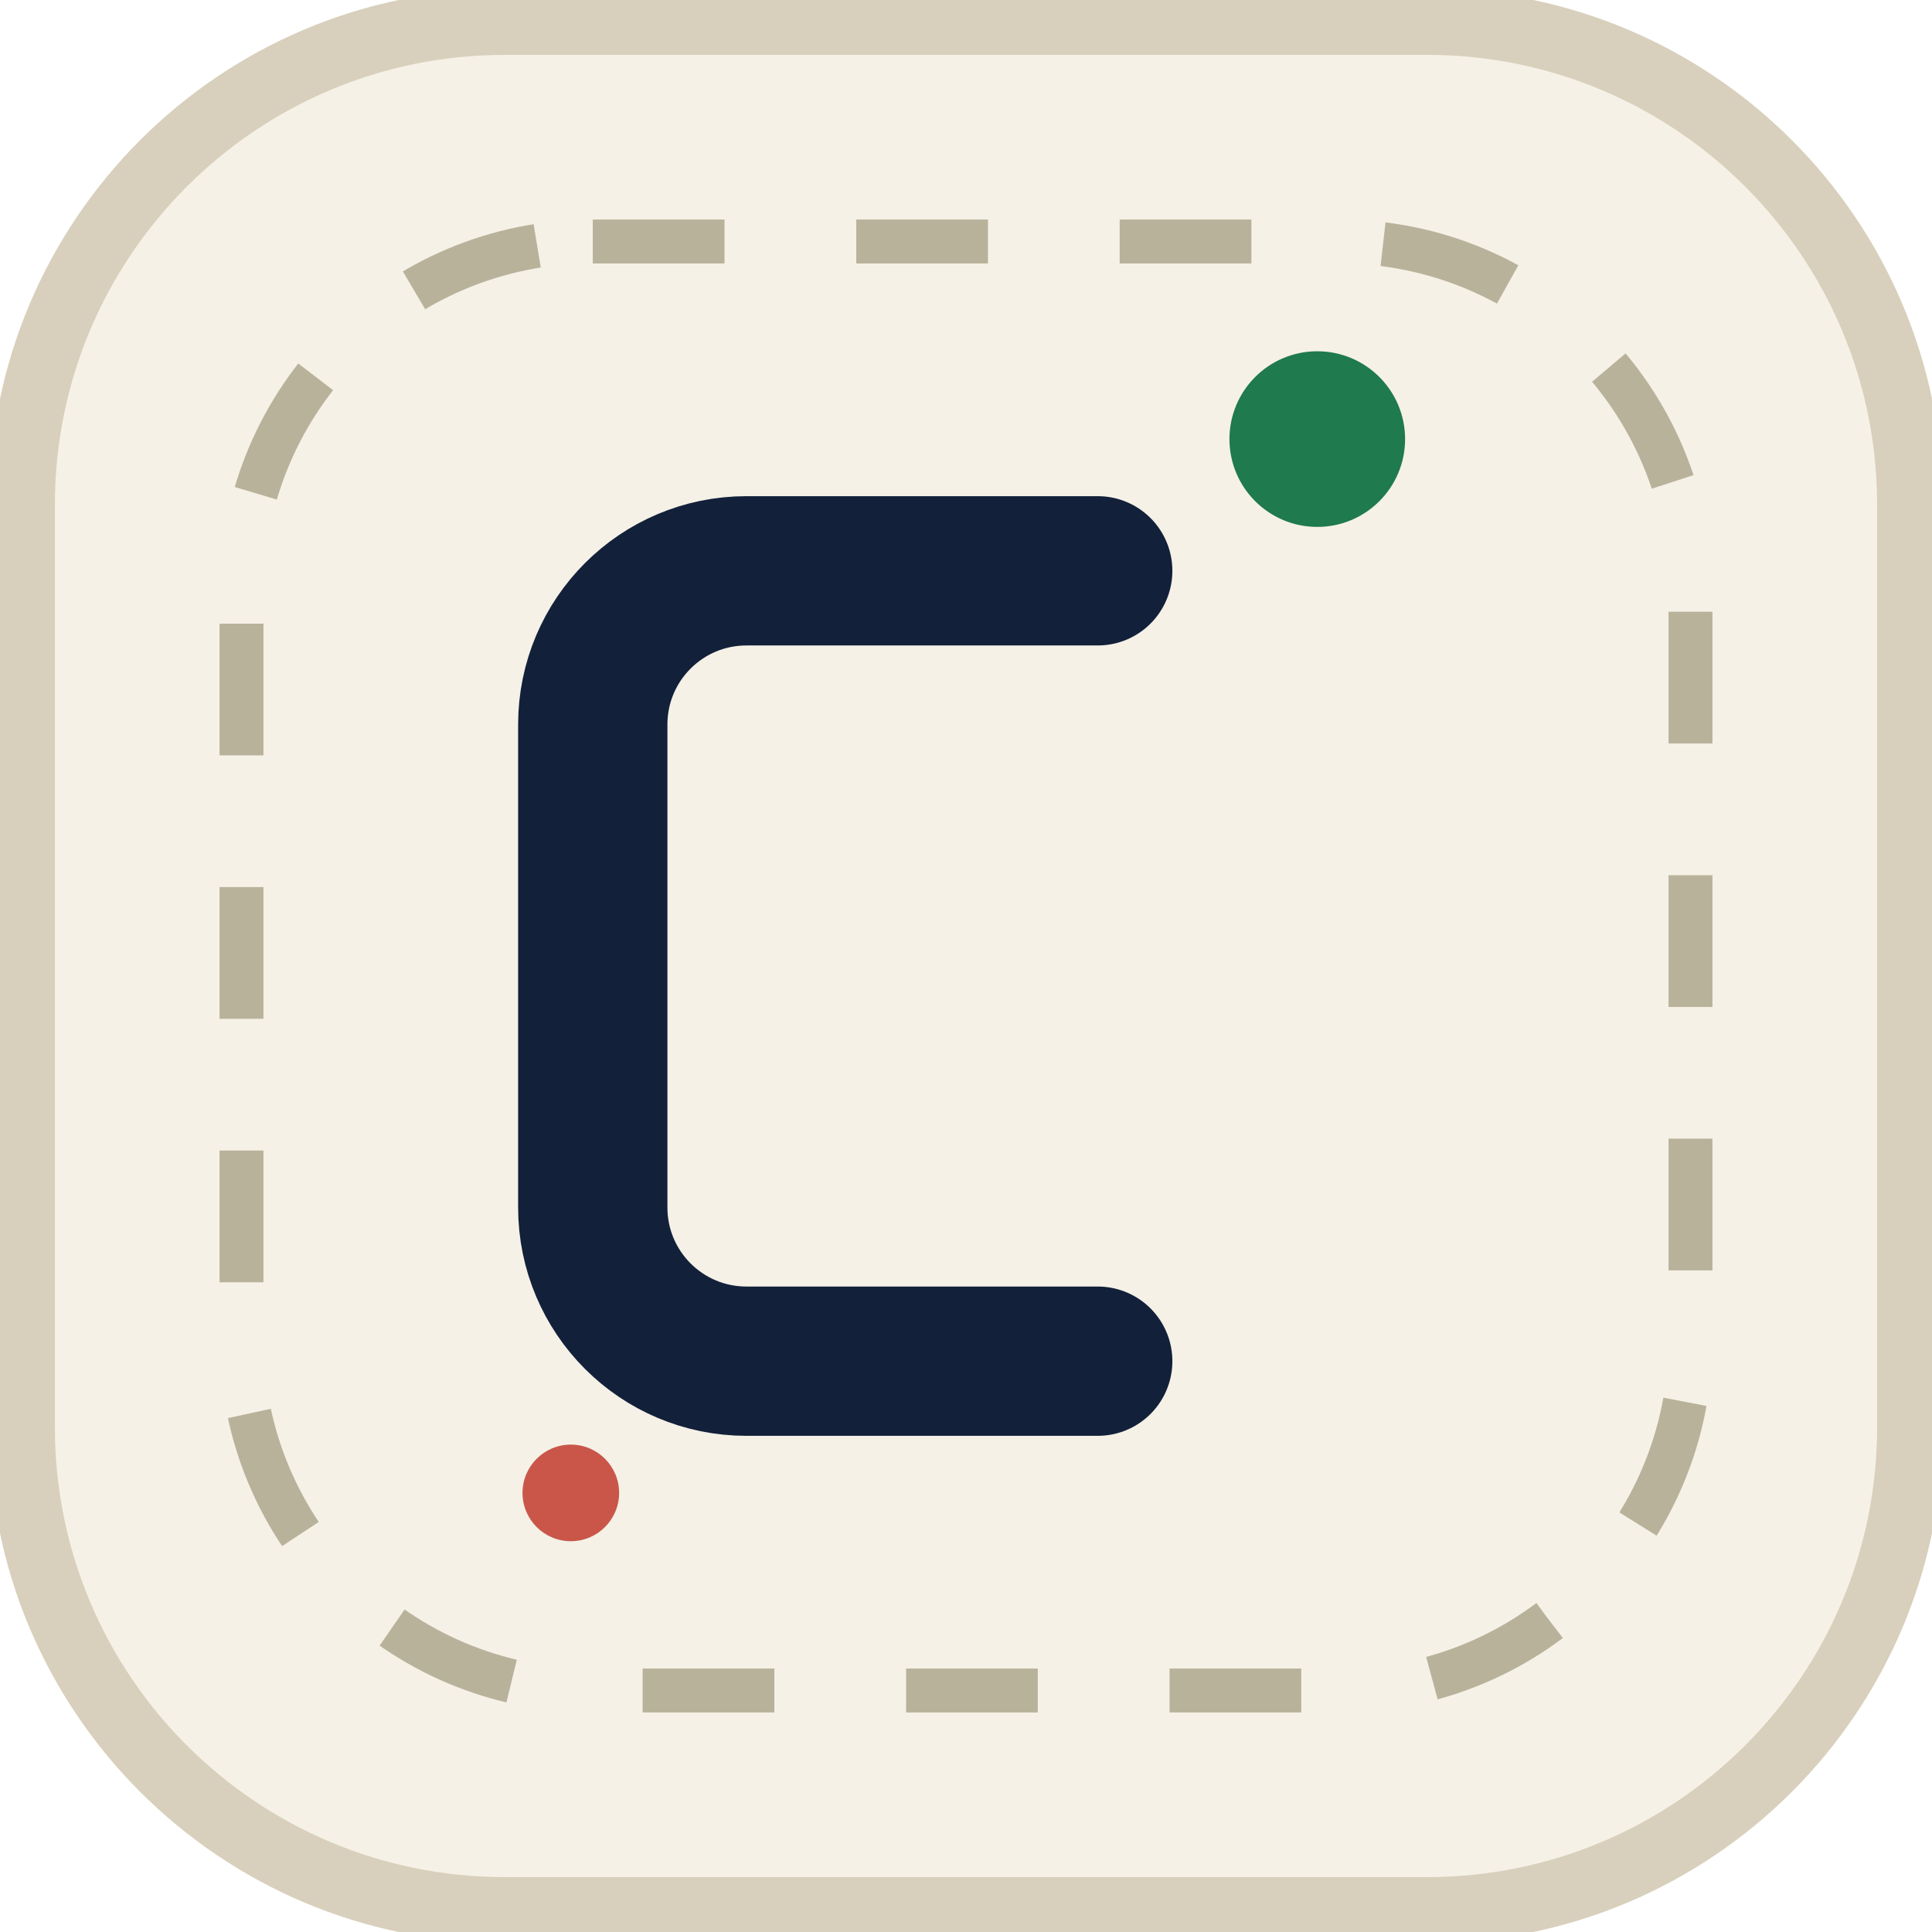
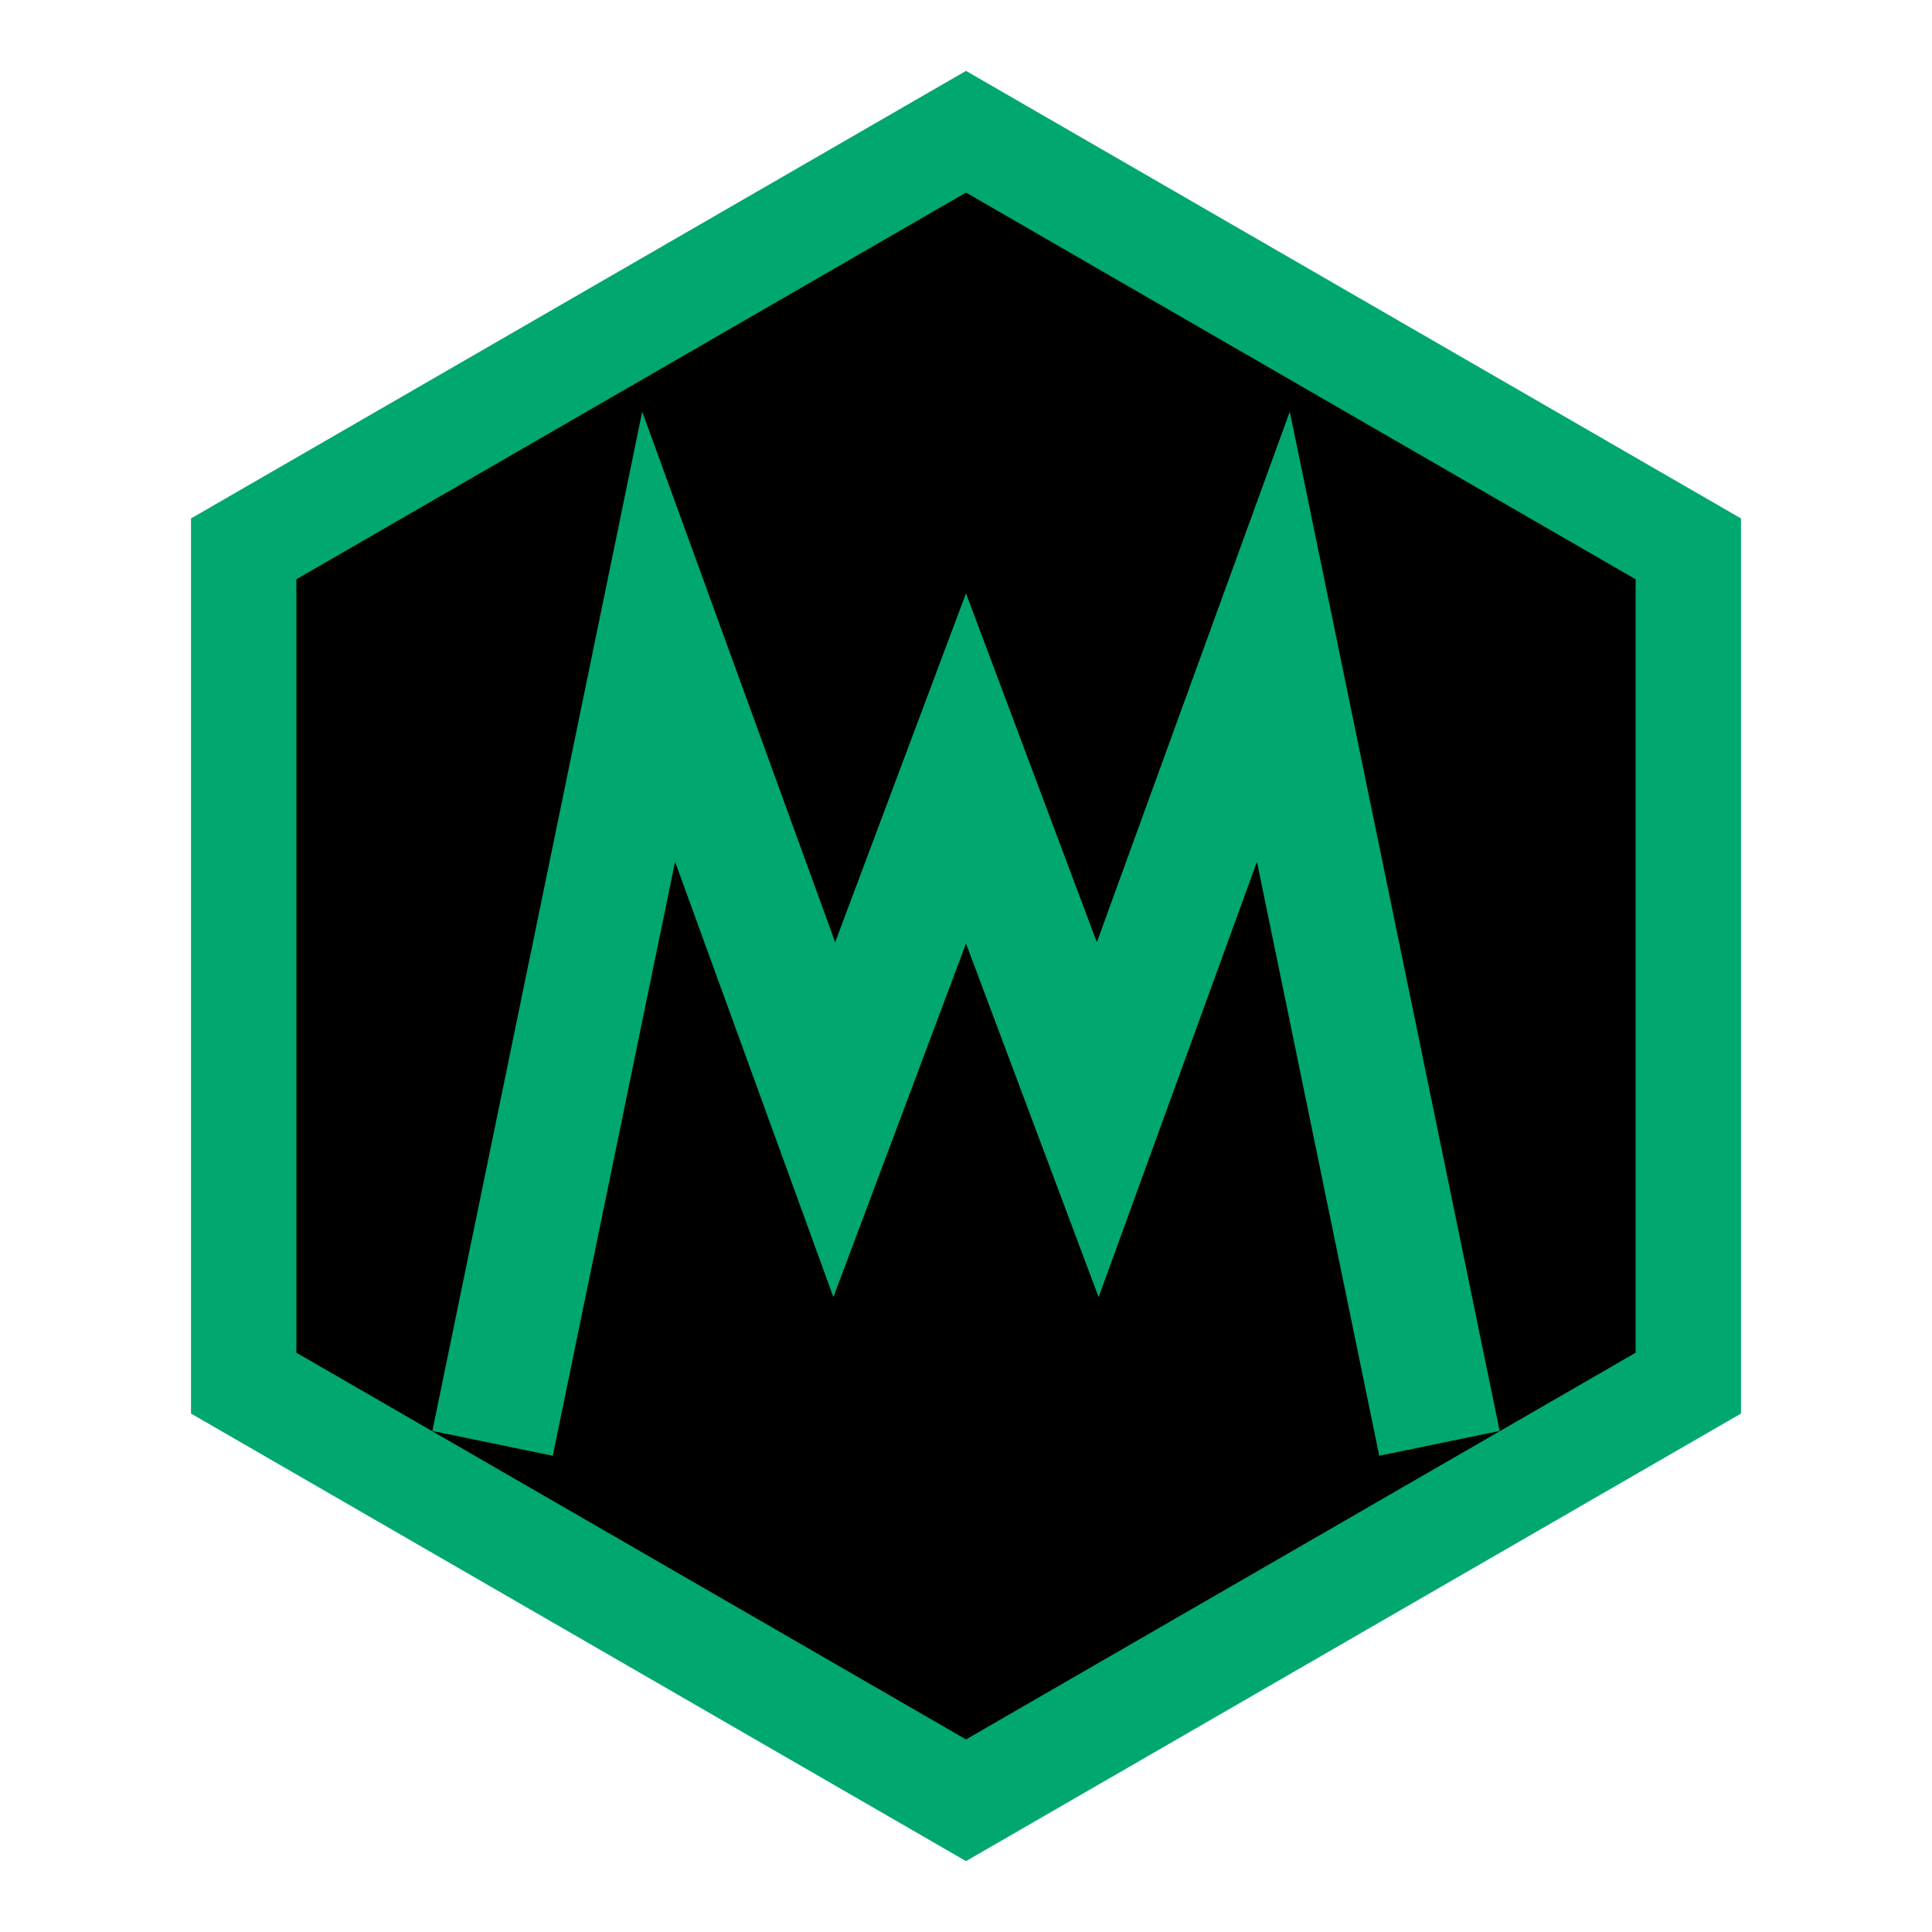
<svg xmlns="http://www.w3.org/2000/svg" width="64" height="64" viewBox="0 0 44 44">
-   <rect x="0.5" y="0.5" width="43" height="43" rx="11" fill="#F5F1E6" stroke="#D8D0BC" stroke-width="1.5" />
-   <rect x="5.5" y="5.5" width="33" height="33" rx="8" fill="none" stroke="#B9B29B" stroke-width="1" stroke-dasharray="3 3" />
-   <path d="M25 13H17a3.5 3.5 0 0 0-3.5 3.5v11A3.5 3.5 0 0 0 17 31h8" stroke="#12203A" stroke-width="3.4" stroke-linecap="round" stroke-linejoin="round" fill="none" />
-   <circle cx="30" cy="10" r="2" fill="#1F7A4D" />
-   <circle cx="13" cy="34" r="1.1" fill="#C13B2E" opacity="0.85" />
+   <path d="M38.45 12.5 L38.45 31.5 L22 41 L5.55 31.5 L5.55 12.5 L22 3 Z" stroke="#00a76f" stroke-width="2.4" stroke-linejoin="miter" />
+   <path d="M11.5 31.5 L15 14.5 L19 25.5 L22 17.5 L25 25.5 L29 14.5 L32.5 31.5" stroke="#00a76f" stroke-width="2.8" stroke-linecap="square" stroke-linejoin="miter" fill="none" />
</svg>
